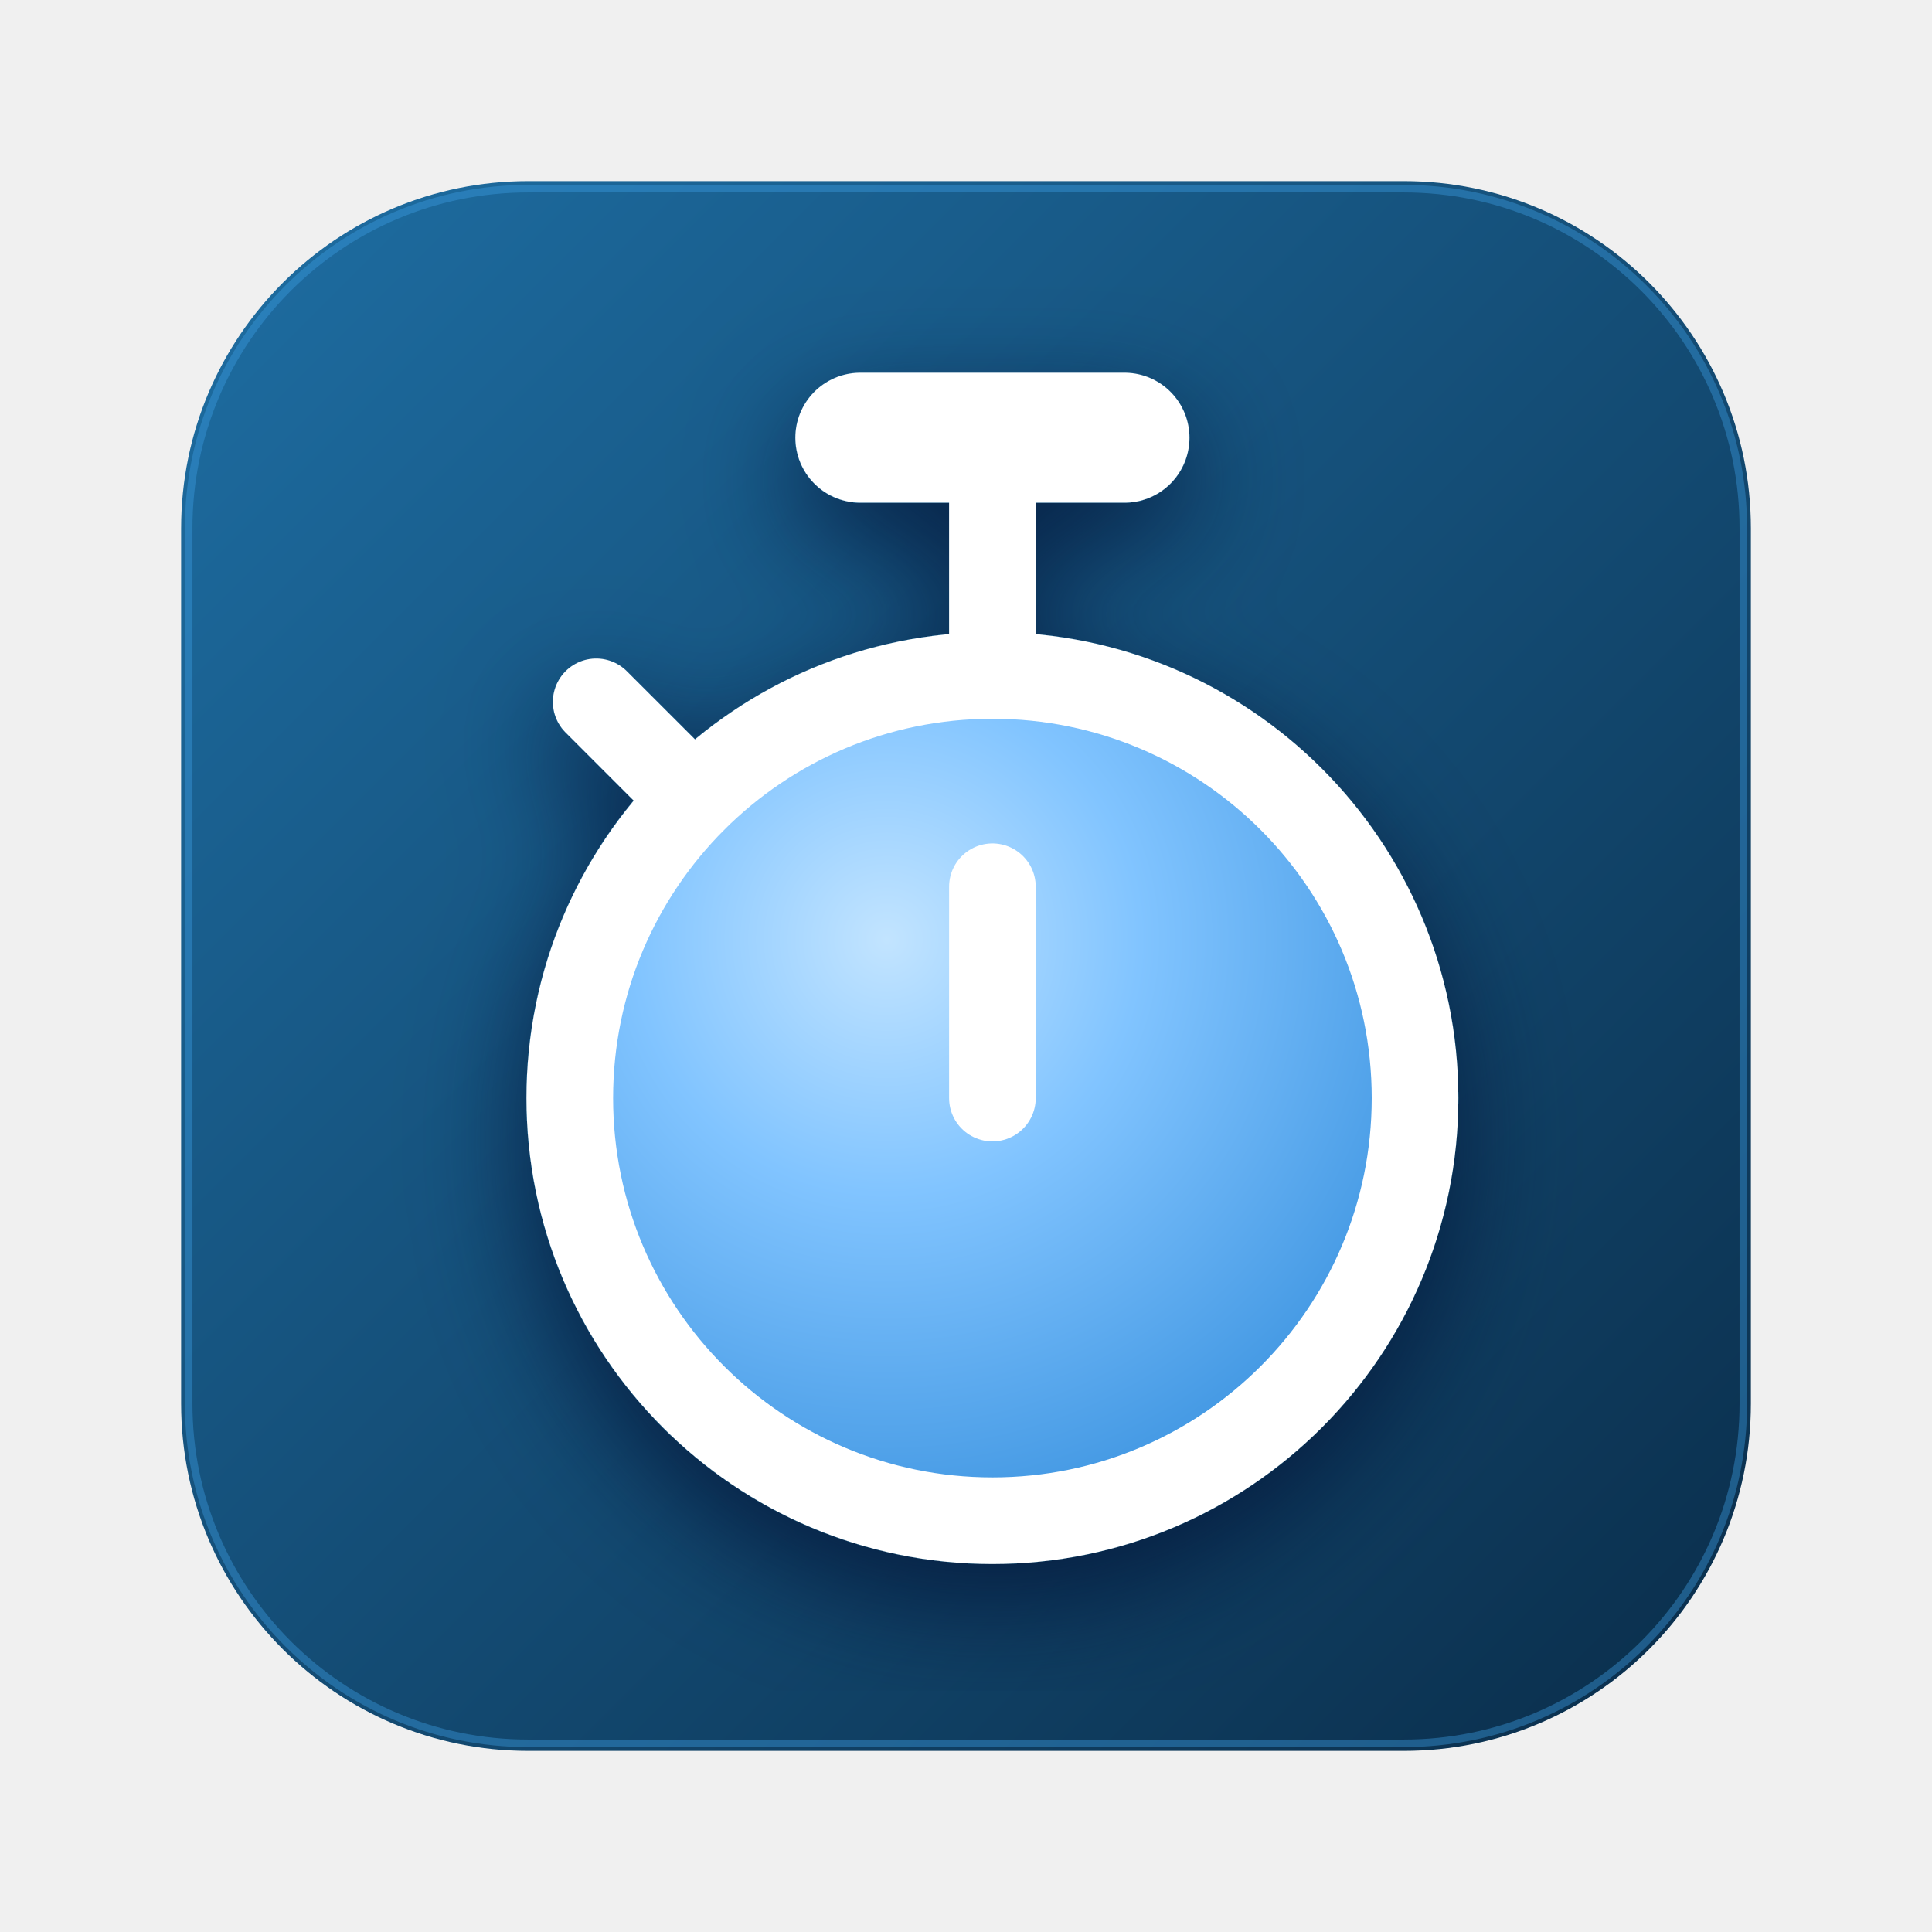
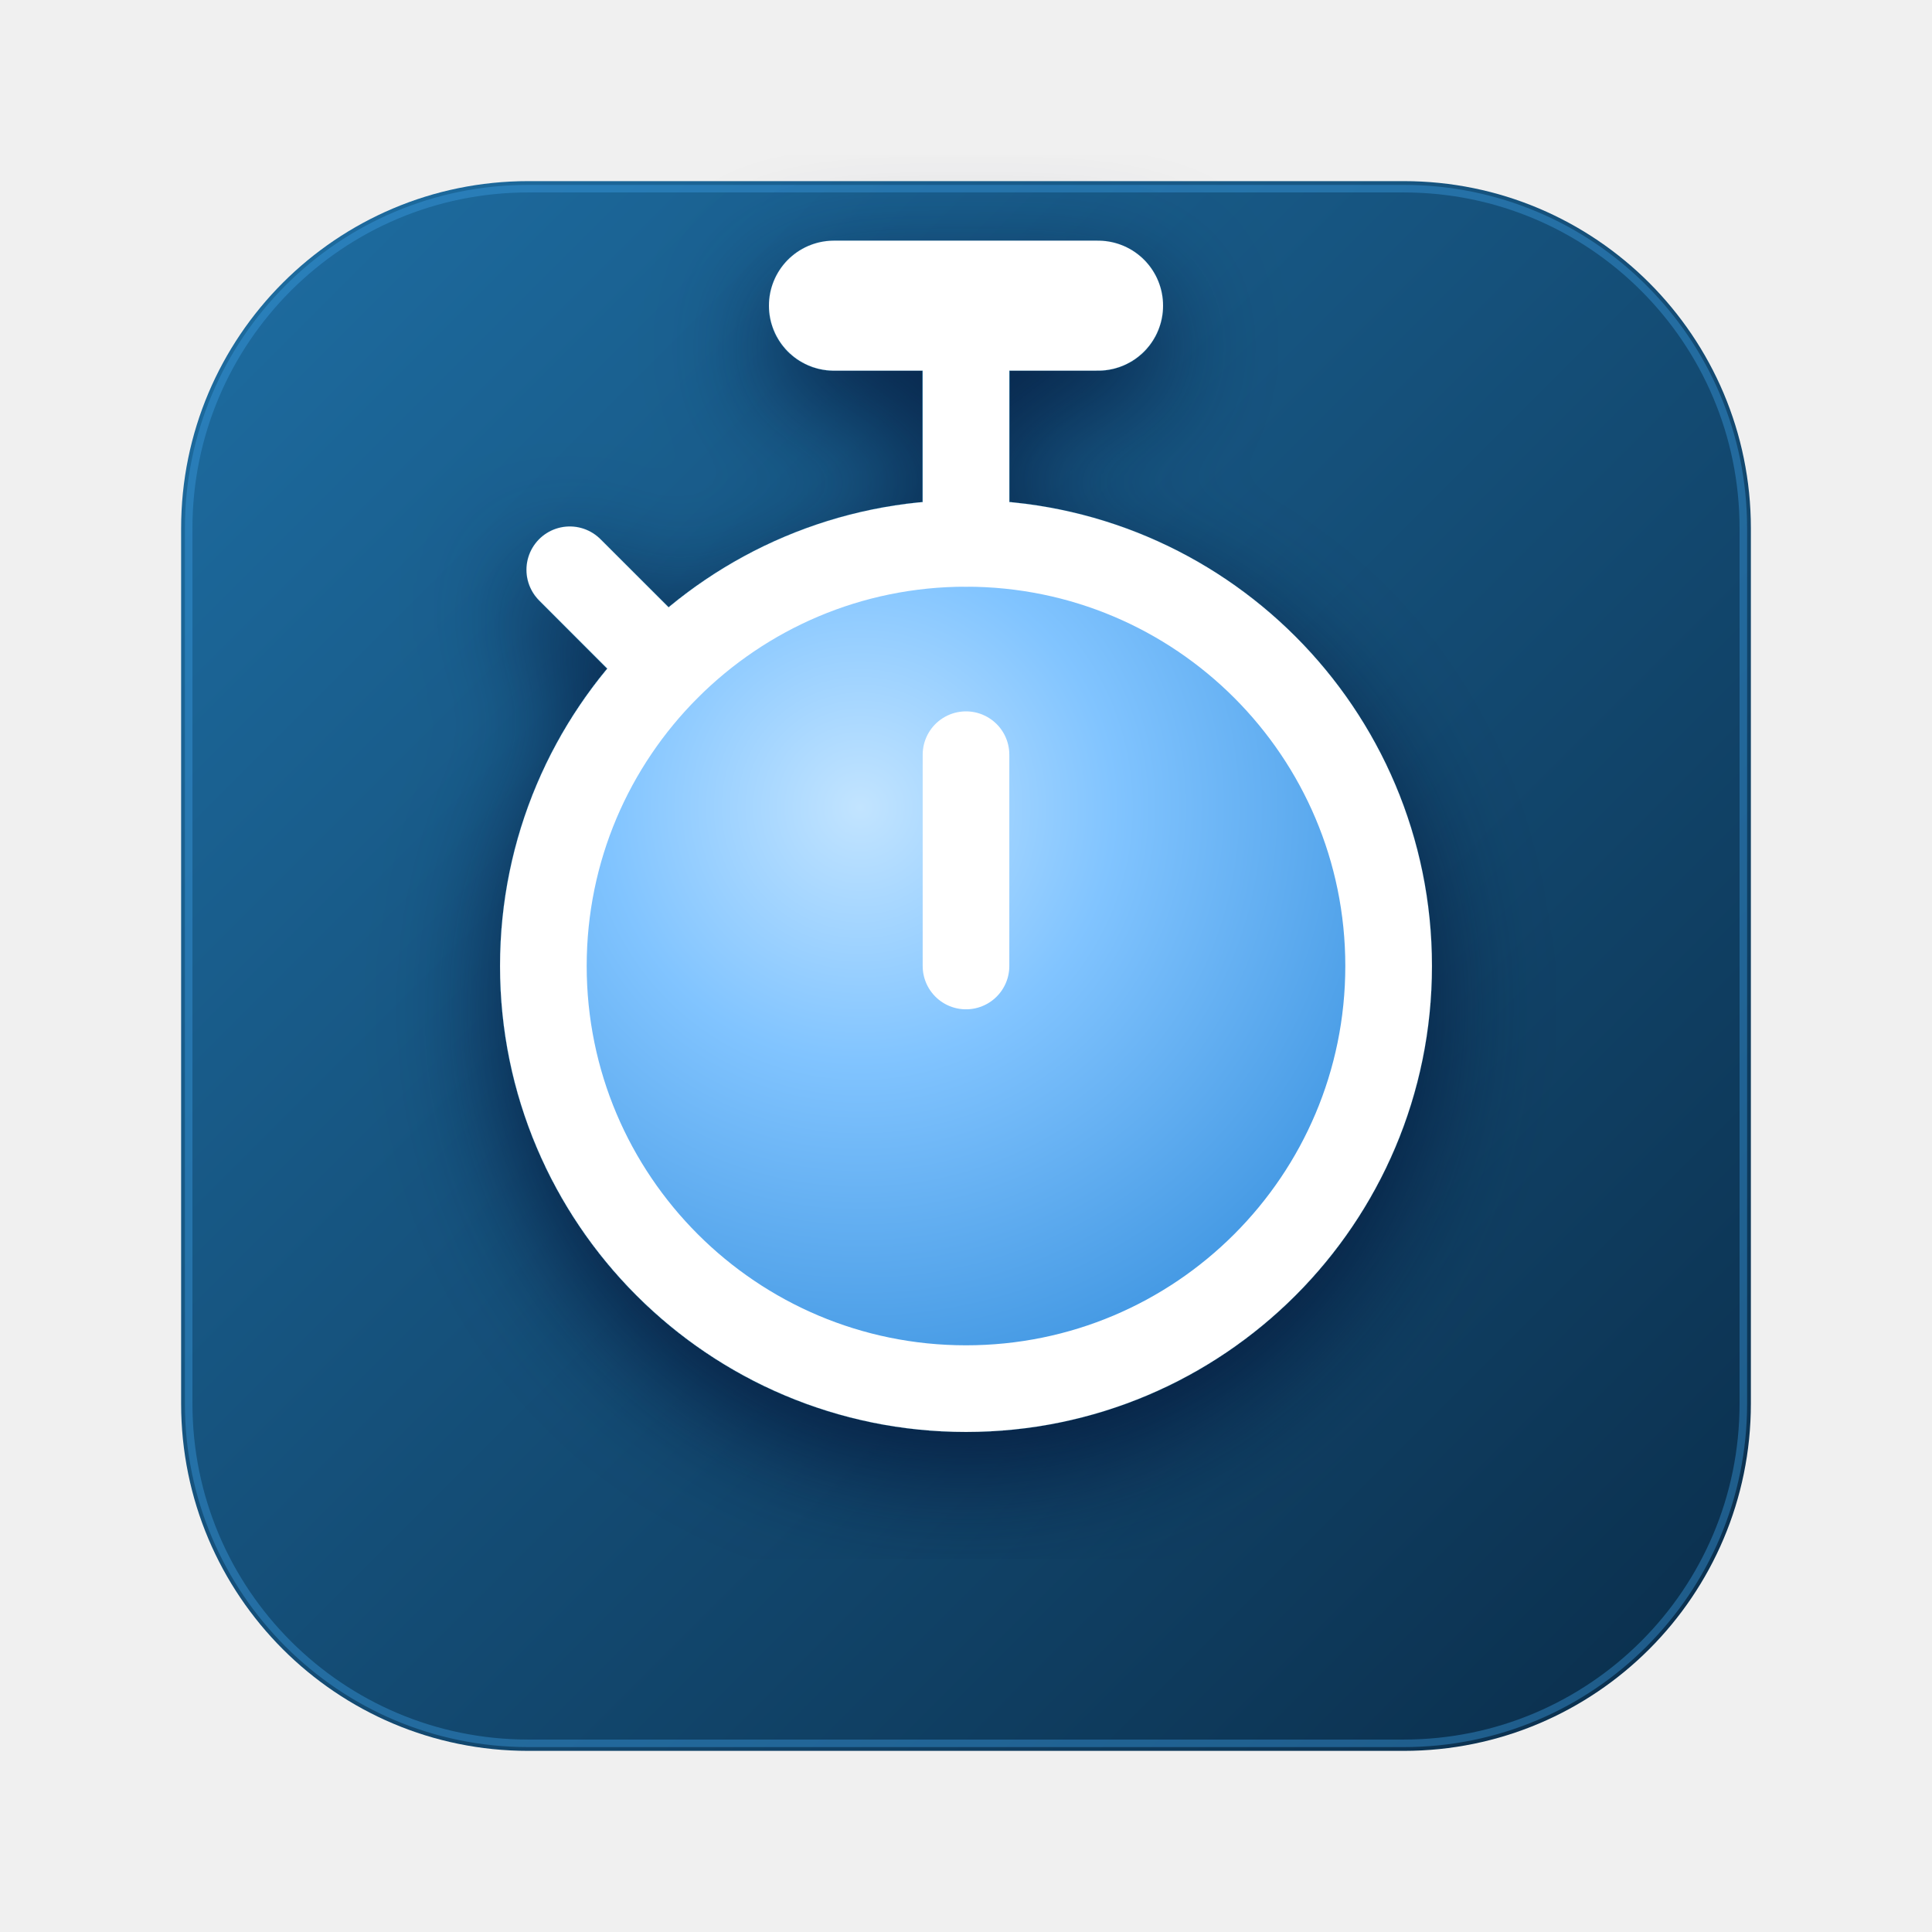
<svg xmlns="http://www.w3.org/2000/svg" width="1024" height="1024" viewBox="0 0 1024 1024" fill="none">
  <defs>
    <linearGradient id="bgGrad" x1="96" y1="96" x2="928" y2="928" gradientUnits="userSpaceOnUse">
      <stop offset="0%" stop-color="#1E6EA3" />
      <stop offset="100%" stop-color="#0A2D4A" />
    </linearGradient>
    <radialGradient id="faceGrad" cx="10" cy="11" r="12" gradientUnits="userSpaceOnUse">
      <stop offset="0%" stop-color="#C2E4FF" />
      <stop offset="40%" stop-color="#81C4FF" />
      <stop offset="100%" stop-color="#3A92DF" />
    </radialGradient>
-     <filter id="softShadow" x="146" y="152" width="732" height="744" filterUnits="userSpaceOnUse" color-interpolation-filters="sRGB">
+     <filter id="softShadow" x="132" y="82" width="732" height="744" filterUnits="userSpaceOnUse" color-interpolation-filters="sRGB">
      <feFlood flood-opacity="0" result="BackgroundImageFix" />
      <feColorMatrix in="SourceAlpha" type="matrix" values="0 0 0 0 0 0 0 0 0 0 0 0 0 0 0 0 0 0 127 0" result="hardAlpha" />
      <feOffset dy="22" />
      <feGaussianBlur stdDeviation="30" />
      <feComposite in2="hardAlpha" operator="out" />
      <feColorMatrix type="matrix" values="0 0 0 0 0.012 0 0 0 0 0.094 0 0 0 0 0.231 0 0 0 0.85 0" />
      <feBlend mode="normal" in2="BackgroundImageFix" result="effect1_dropShadow_1_1" />
      <feBlend mode="normal" in="SourceGraphic" in2="effect1_dropShadow_1_1" result="shape" />
    </filter>
  </defs>
  <g>
    <rect x="96" y="96" width="832" height="832" rx="184" fill="url(#bgGrad)" />
    <rect x="100" y="100" width="824" height="824" rx="180" fill="none" stroke="#3D9EE4" stroke-opacity="0.4" stroke-width="4" />
    <g filter="url(#softShadow)">
-       <g transform="translate(190, 190) scale(28)" stroke="#FFFFFF" stroke-width="1.64" stroke-linecap="round" stroke-linejoin="round">
+       <g transform="translate(176, 120) scale(28)" stroke="#FFFFFF" stroke-width="1.64" stroke-linecap="round" stroke-linejoin="round">
        <circle cx="12" cy="14" r="8" fill="url(#faceGrad)" />
        <line x1="12" y1="2" x2="12" y2="6" />
        <line x1="9.5" y1="1.5" x2="14.5" y2="1.5" stroke-width="2.46" />
        <line x1="12" y1="10" x2="12" y2="14" />
        <line x1="4.5" y1="6.5" x2="6.34" y2="8.34" />
      </g>
    </g>
  </g>
</svg>
